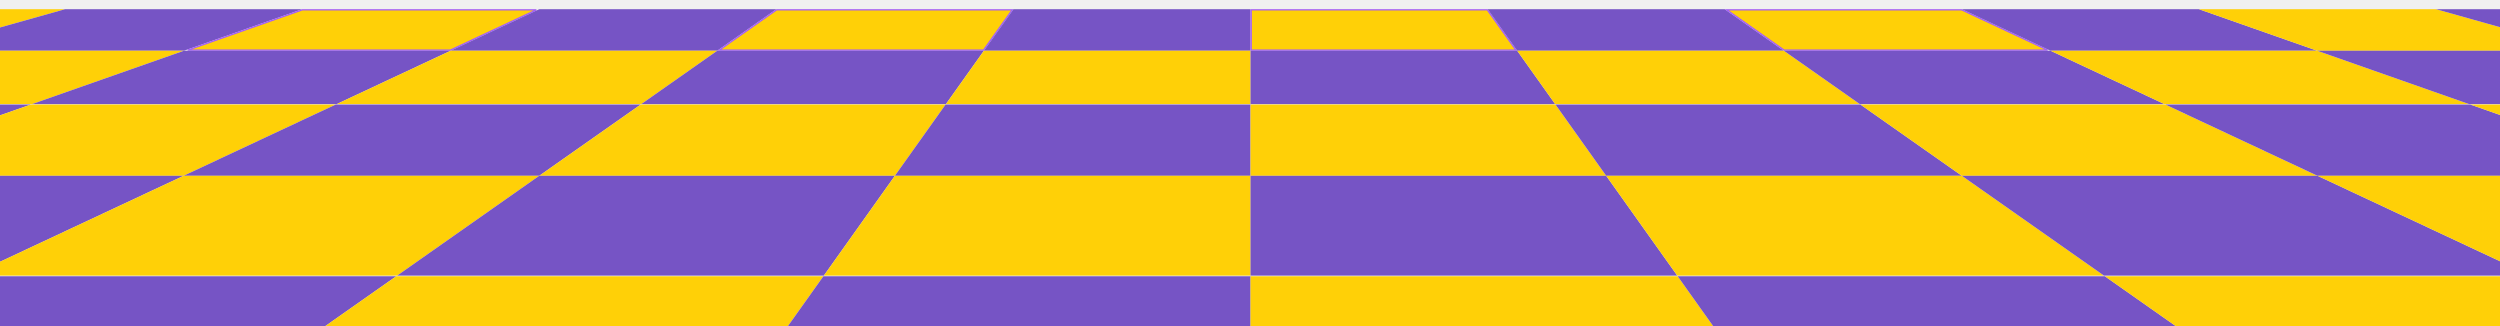
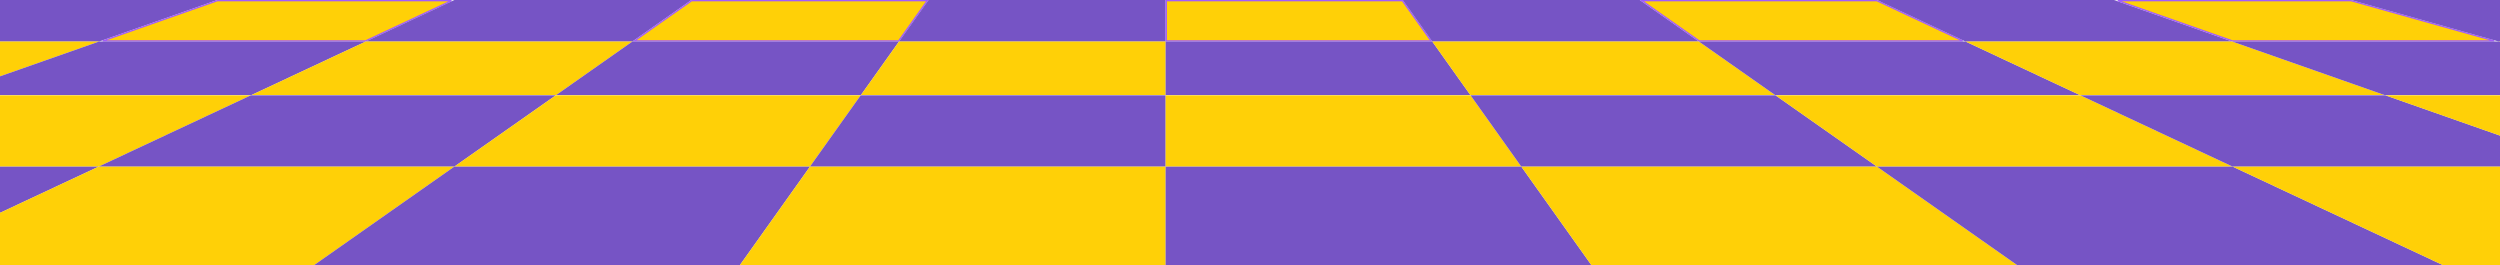
- <svg xmlns="http://www.w3.org/2000/svg" width="1920" height="250" viewBox="0 0 1920 250" fill="none">
-   <g clip-path="url(#clip0_2593_506)">
-     <mask id="mask0_2593_506" style="mask-type:luminance" maskUnits="userSpaceOnUse" x="-111" y="-712" width="2143" height="1176">
-       <path d="M2031.82 -712H-111V463.097H2031.82V-712Z" fill="white" />
-     </mask>
-     <g mask="url(#mask0_2593_506)">
-       <path d="M-63.571 38.973H-268.367L-132.069 7.055H50.011L-63.571 38.973Z" fill="#FFD007" />
-       <path d="M141.226 38.973H-63.57L50.011 7.055H232.091L141.226 38.973Z" fill="#7654C5" />
-       <path d="M411.924 7.555L345.91 38.474H144.159L232.177 7.555H411.924Z" fill="#FFD007" stroke="#A35BFB" />
-       <path d="M550.819 38.973H346.023L414.172 7.055H596.252L550.819 38.973Z" fill="#7654C5" />
-       <path d="M777.371 7.555L755.366 38.474H552.409L596.42 7.555H777.371Z" fill="#FFD007" stroke="#A35BFB" />
-       <path d="M960.413 38.973H755.617L778.334 7.055H960.413V38.973Z" fill="#7654C5" />
-       <path d="M1142.24 7.555L1164.24 38.474H960.914V7.555H1142.24Z" fill="#FFD007" stroke="#A35BFB" />
-       <path d="M1370 38.973H1165.21L1142.49 7.055H1324.57L1370 38.973Z" fill="#7654C5" />
-       <path d="M1506.54 7.555L1572.55 38.474H1370.16L1326.15 7.555H1506.54Z" fill="#FFD007" stroke="#A35BFB" />
-       <path d="M1779.59 38.973H1574.8L1506.65 7.055H1688.73L1779.59 38.973Z" fill="#7654C5" />
-       <path d="M1984.39 38.973H1779.6L1688.73 7.055H1870.81L1984.39 38.973Z" fill="#FFD007" />
-       <path d="M2189.18 38.973H1984.39L1870.8 7.055H2052.88L2189.18 38.973Z" fill="#7654C5" />
-       <path d="M24.457 79.994H-209.531L-63.569 38.977H141.227L24.457 79.994Z" fill="#FFD007" />
-       <path d="M258.449 79.994H24.461L141.231 38.977H346.027L258.449 79.994Z" fill="#7654C5" />
-       <path d="M492.45 79.994H258.461L346.038 38.977H550.834L492.45 79.994Z" fill="#FFD007" />
-       <path d="M726.425 79.994H492.438L550.822 38.977H755.618L726.425 79.994Z" fill="#7654C5" />
-       <path d="M960.426 79.994H726.438L755.63 38.977H960.426V79.994Z" fill="#FFD007" />
-       <path d="M1194.41 79.994H960.422V38.977H1165.22L1194.41 79.994Z" fill="#7654C5" />
-       <path d="M1428.39 79.994H1194.4L1165.21 38.977H1370.01L1428.39 79.994Z" fill="#FFD007" />
-       <path d="M1662.38 79.994H1428.39L1370.01 38.977H1574.8L1662.38 79.994Z" fill="#7654C5" />
-       <path d="M1896.37 79.994H1662.38L1574.8 38.977H1779.6L1896.37 79.994Z" fill="#FFD007" />
-       <path d="M2130.36 79.994H1896.37L1779.6 38.977H1984.4L2130.36 79.994Z" fill="#7654C5" />
-       <path d="M-132.219 135.029H-405.375L-210.526 80.273H23.661L-132.219 135.029Z" fill="#7654C5" />
-       <path d="M140.945 135.029H-132.211L23.668 80.273H257.856L140.945 135.029Z" fill="#FFD007" />
-       <path d="M414.094 135.029H140.938L257.848 80.273H492.034L414.094 135.029Z" fill="#7654C5" />
-       <path d="M687.258 135.029H414.102L492.042 80.273H726.228L687.258 135.029Z" fill="#FFD007" />
-       <path d="M960.406 135.029H687.25L726.22 80.273H960.406V135.029Z" fill="#7654C5" />
-       <path d="M1233.57 135.029H960.414V80.273H1194.6L1233.57 135.029Z" fill="#FFD007" />
-       <path d="M1506.73 135.029H1233.57L1194.6 80.273H1428.79L1506.73 135.029Z" fill="#7654C5" />
-       <path d="M1779.88 135.029H1506.72L1428.78 80.273H1662.97L1779.88 135.029Z" fill="#FFD007" />
-       <path d="M2053.04 135.029H1779.89L1662.98 80.273H1897.16L2053.04 135.029Z" fill="#7654C5" />
-       <path d="M2326.19 135.029H2053.04L1897.16 80.273H2131.34L2326.19 135.029Z" fill="#FFD007" />
-       <path d="M-22.636 211.645H-350.32L-132.208 135.027H140.949L-22.636 211.645Z" fill="#7654C5" />
-       <path d="M305.052 211.645H-22.633L140.952 135.027H414.108L305.052 211.645Z" fill="#FFD007" />
-       <path d="M632.724 211.645H305.039L414.096 135.027H687.252L632.724 211.645Z" fill="#7654C5" />
-       <path d="M960.419 211.645H632.734L687.262 135.027H960.419V211.645Z" fill="#FFD007" />
-       <path d="M1288.1 211.645H960.414V135.027H1233.57L1288.1 211.645Z" fill="#7654C5" />
-       <path d="M1615.79 211.645H1288.11L1233.58 135.027H1506.73L1615.79 211.645Z" fill="#FFD007" />
-       <path d="M1943.48 211.645H1615.79L1506.73 135.027H1779.89L1943.48 211.645Z" fill="#7654C5" />
-       <path d="M2271.16 211.645H1943.48L1779.89 135.027H2053.05L2271.16 211.645Z" fill="#FFD007" />
-       <path d="M140.364 327.329H-269.656L-23.816 212.188H304.258L140.364 327.329Z" fill="#7654C5" />
-       <path d="M550.387 327.329H140.367L304.26 212.188H632.334L550.387 327.329Z" fill="#FFD007" />
-       <path d="M960.419 327.329H550.398L632.346 212.188H960.419V327.329Z" fill="#7654C5" />
-       <path d="M1370.43 327.329H960.414V212.188H1288.49L1370.43 327.329Z" fill="#FFD007" />
-       <path d="M1780.45 327.329H1370.43L1288.48 212.188H1616.56L1780.45 327.329Z" fill="#7654C5" />
-       <path d="M2190.48 327.329H1780.46L1616.56 212.188H1944.64L2190.48 327.329Z" fill="#FFD007" />
-     </g>
-   </g>
-   <defs>
-     <clipPath id="clip0_2593_506">
-       <rect width="2143" height="463" fill="white" transform="translate(-111)" />
-     </clipPath>
-   </defs>
+ <svg xmlns="http://www.w3.org/2000/svg" width="1920" height="203" viewBox="0 0 1920 203" fill="none">
+   <path d="M76.015 31.919H-128.781L-15.2 0H166.88L76.015 31.919Z" fill="#7654C5" />
+   <path d="M346.713 0.5L280.699 31.419H78.948L166.966 0.5H346.713Z" fill="#FFD007" stroke="#A35BFB" />
+   <path d="M485.608 31.919H280.812L348.961 0H531.041L485.608 31.919Z" fill="#7654C5" />
+   <path d="M712.16 0.5L690.155 31.419H487.198L531.209 0.5H712.16Z" fill="#FFD007" stroke="#A35BFB" />
+   <path d="M895.202 31.919H690.406L713.123 0H895.202V31.919Z" fill="#7654C5" />
+   <path d="M1077.02 0.5L1099.03 31.419H895.703V0.5H1077.02Z" fill="#FFD007" stroke="#A35BFB" />
+   <path d="M1304.79 31.919H1100L1077.28 0H1259.36L1304.79 31.919Z" fill="#7654C5" />
+   <path d="M1441.33 0.5L1507.34 31.419H1304.95L1260.94 0.5H1441.33Z" fill="#FFD007" stroke="#A35BFB" />
+   <path d="M1714.38 31.919H1509.59L1441.44 0H1623.52L1714.38 31.919Z" fill="#7654C5" />
+   <path d="M1805.53 0.5L1915.56 31.419H1714.47L1626.46 0.5H1805.53Z" fill="#FFD007" stroke="#A35BFB" />
+   <path d="M2123.97 31.919H1919.17L1805.59 0H1987.67L2123.97 31.919Z" fill="#7654C5" />
+   <path d="M-40.754 72.94H-274.742L-128.78 31.922H76.016L-40.754 72.94Z" fill="#FFD007" />
+   <path d="M193.239 72.94H-40.75L76.02 31.922H280.816L193.239 72.94Z" fill="#7654C5" />
+   <path d="M427.239 72.94H193.25L280.828 31.922H485.623L427.239 72.94Z" fill="#FFD007" />
+   <path d="M661.214 72.94H427.227L485.611 31.922H690.407L661.214 72.94Z" fill="#7654C5" />
+   <path d="M895.215 72.94H661.227L690.419 31.922H895.215V72.94Z" fill="#FFD007" />
+   <path d="M1129.2 72.94H895.211V31.922H1100.01L1129.2 72.94Z" fill="#7654C5" />
+   <path d="M1363.18 72.94H1129.19L1100 31.922H1304.8L1363.18 72.94Z" fill="#FFD007" />
+   <path d="M1597.17 72.94H1363.18L1304.8 31.922H1509.59L1597.17 72.94Z" fill="#7654C5" />
+   <path d="M1831.16 72.94H1597.17L1509.59 31.922H1714.39L1831.16 72.94Z" fill="#FFD007" />
+   <path d="M2065.15 72.94H1831.16L1714.39 31.922H1919.19L2065.15 72.94Z" fill="#7654C5" />
+   <path d="M2299.14 72.94H2065.15L1919.19 31.922H2123.98L2299.14 72.94Z" fill="#FFD007" />
+   <path d="M75.735 127.974H-197.422L-41.543 73.219H192.645L75.735 127.974Z" fill="#FFD007" />
+   <path d="M348.883 127.974H75.727L192.637 73.219H426.823L348.883 127.974Z" fill="#7654C5" />
+   <path d="M622.047 127.974H348.891L426.831 73.219H661.017L622.047 127.974Z" fill="#FFD007" />
+   <path d="M895.195 127.974H622.039L661.009 73.219H895.195V127.974Z" fill="#7654C5" />
+   <path d="M1168.36 127.974H895.203V73.219H1129.39L1168.36 127.974Z" fill="#FFD007" />
+   <path d="M1441.52 127.974H1168.36L1129.39 73.219H1363.58L1441.52 127.974Z" fill="#7654C5" />
+   <path d="M1714.67 127.974H1441.51L1363.57 73.219H1597.76L1714.67 127.974Z" fill="#FFD007" />
+   <path d="M1987.83 127.974H1714.67L1597.77 73.219H1831.95L1987.83 127.974Z" fill="#7654C5" />
+   <path d="M2260.98 127.974H1987.82L1831.95 73.219H2066.13L2260.98 127.974Z" fill="#FFD007" />
+   <path d="M-87.847 204.594H-415.531L-197.419 127.977H75.738L-87.847 204.594Z" fill="#7654C5" />
+   <path d="M239.841 204.594H-87.844L75.741 127.977H348.897L239.841 204.594Z" fill="#FFD007" />
+   <path d="M567.513 204.594H239.828L348.885 127.977H622.041L567.513 204.594Z" fill="#7654C5" />
+   <path d="M895.208 204.594H567.523L622.051 127.977H895.208V204.594Z" fill="#FFD007" />
+   <path d="M1222.89 204.594H895.203V127.977H1168.36L1222.89 204.594Z" fill="#7654C5" />
+   <path d="M1550.58 204.594H1222.9L1168.37 127.977H1441.52L1550.58 204.594Z" fill="#FFD007" />
+   <path d="M1878.27 204.594H1550.58L1441.52 127.977H1714.68L1878.27 204.594Z" fill="#7654C5" />
+   <path d="M2205.95 204.594H1878.27L1714.68 127.977H1987.84L2205.95 204.594Z" fill="#FFD007" />
</svg>
